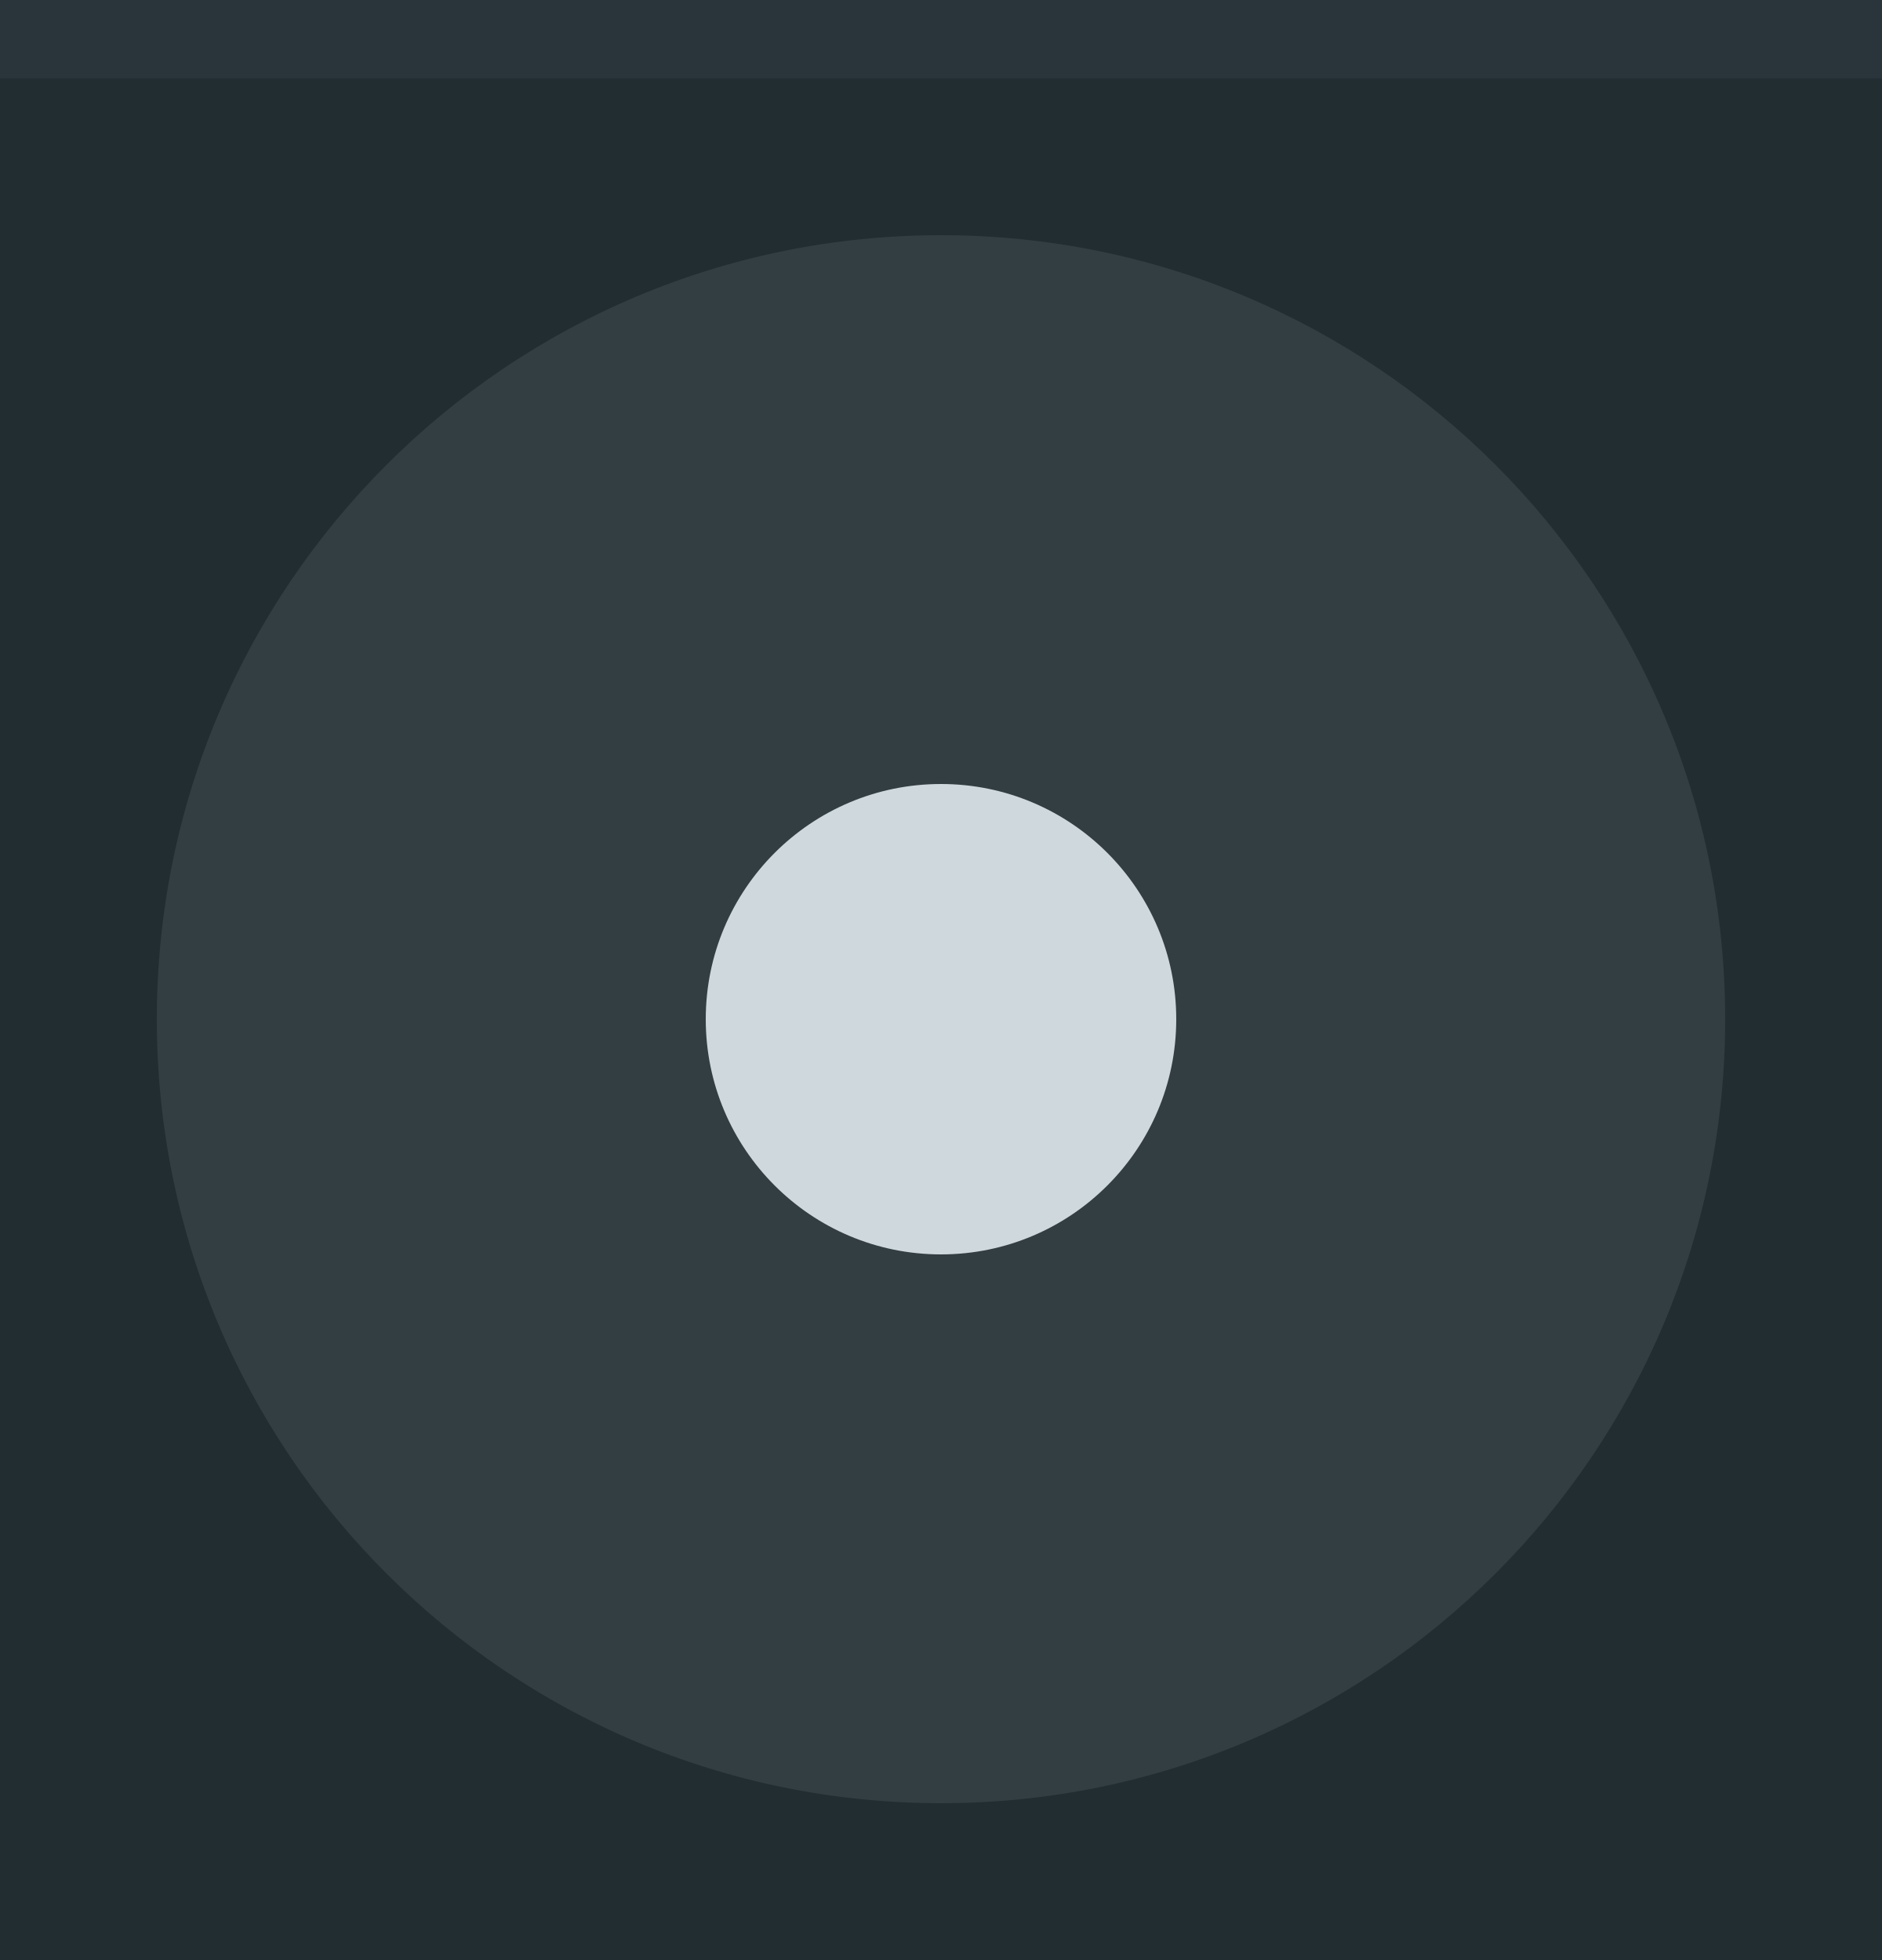
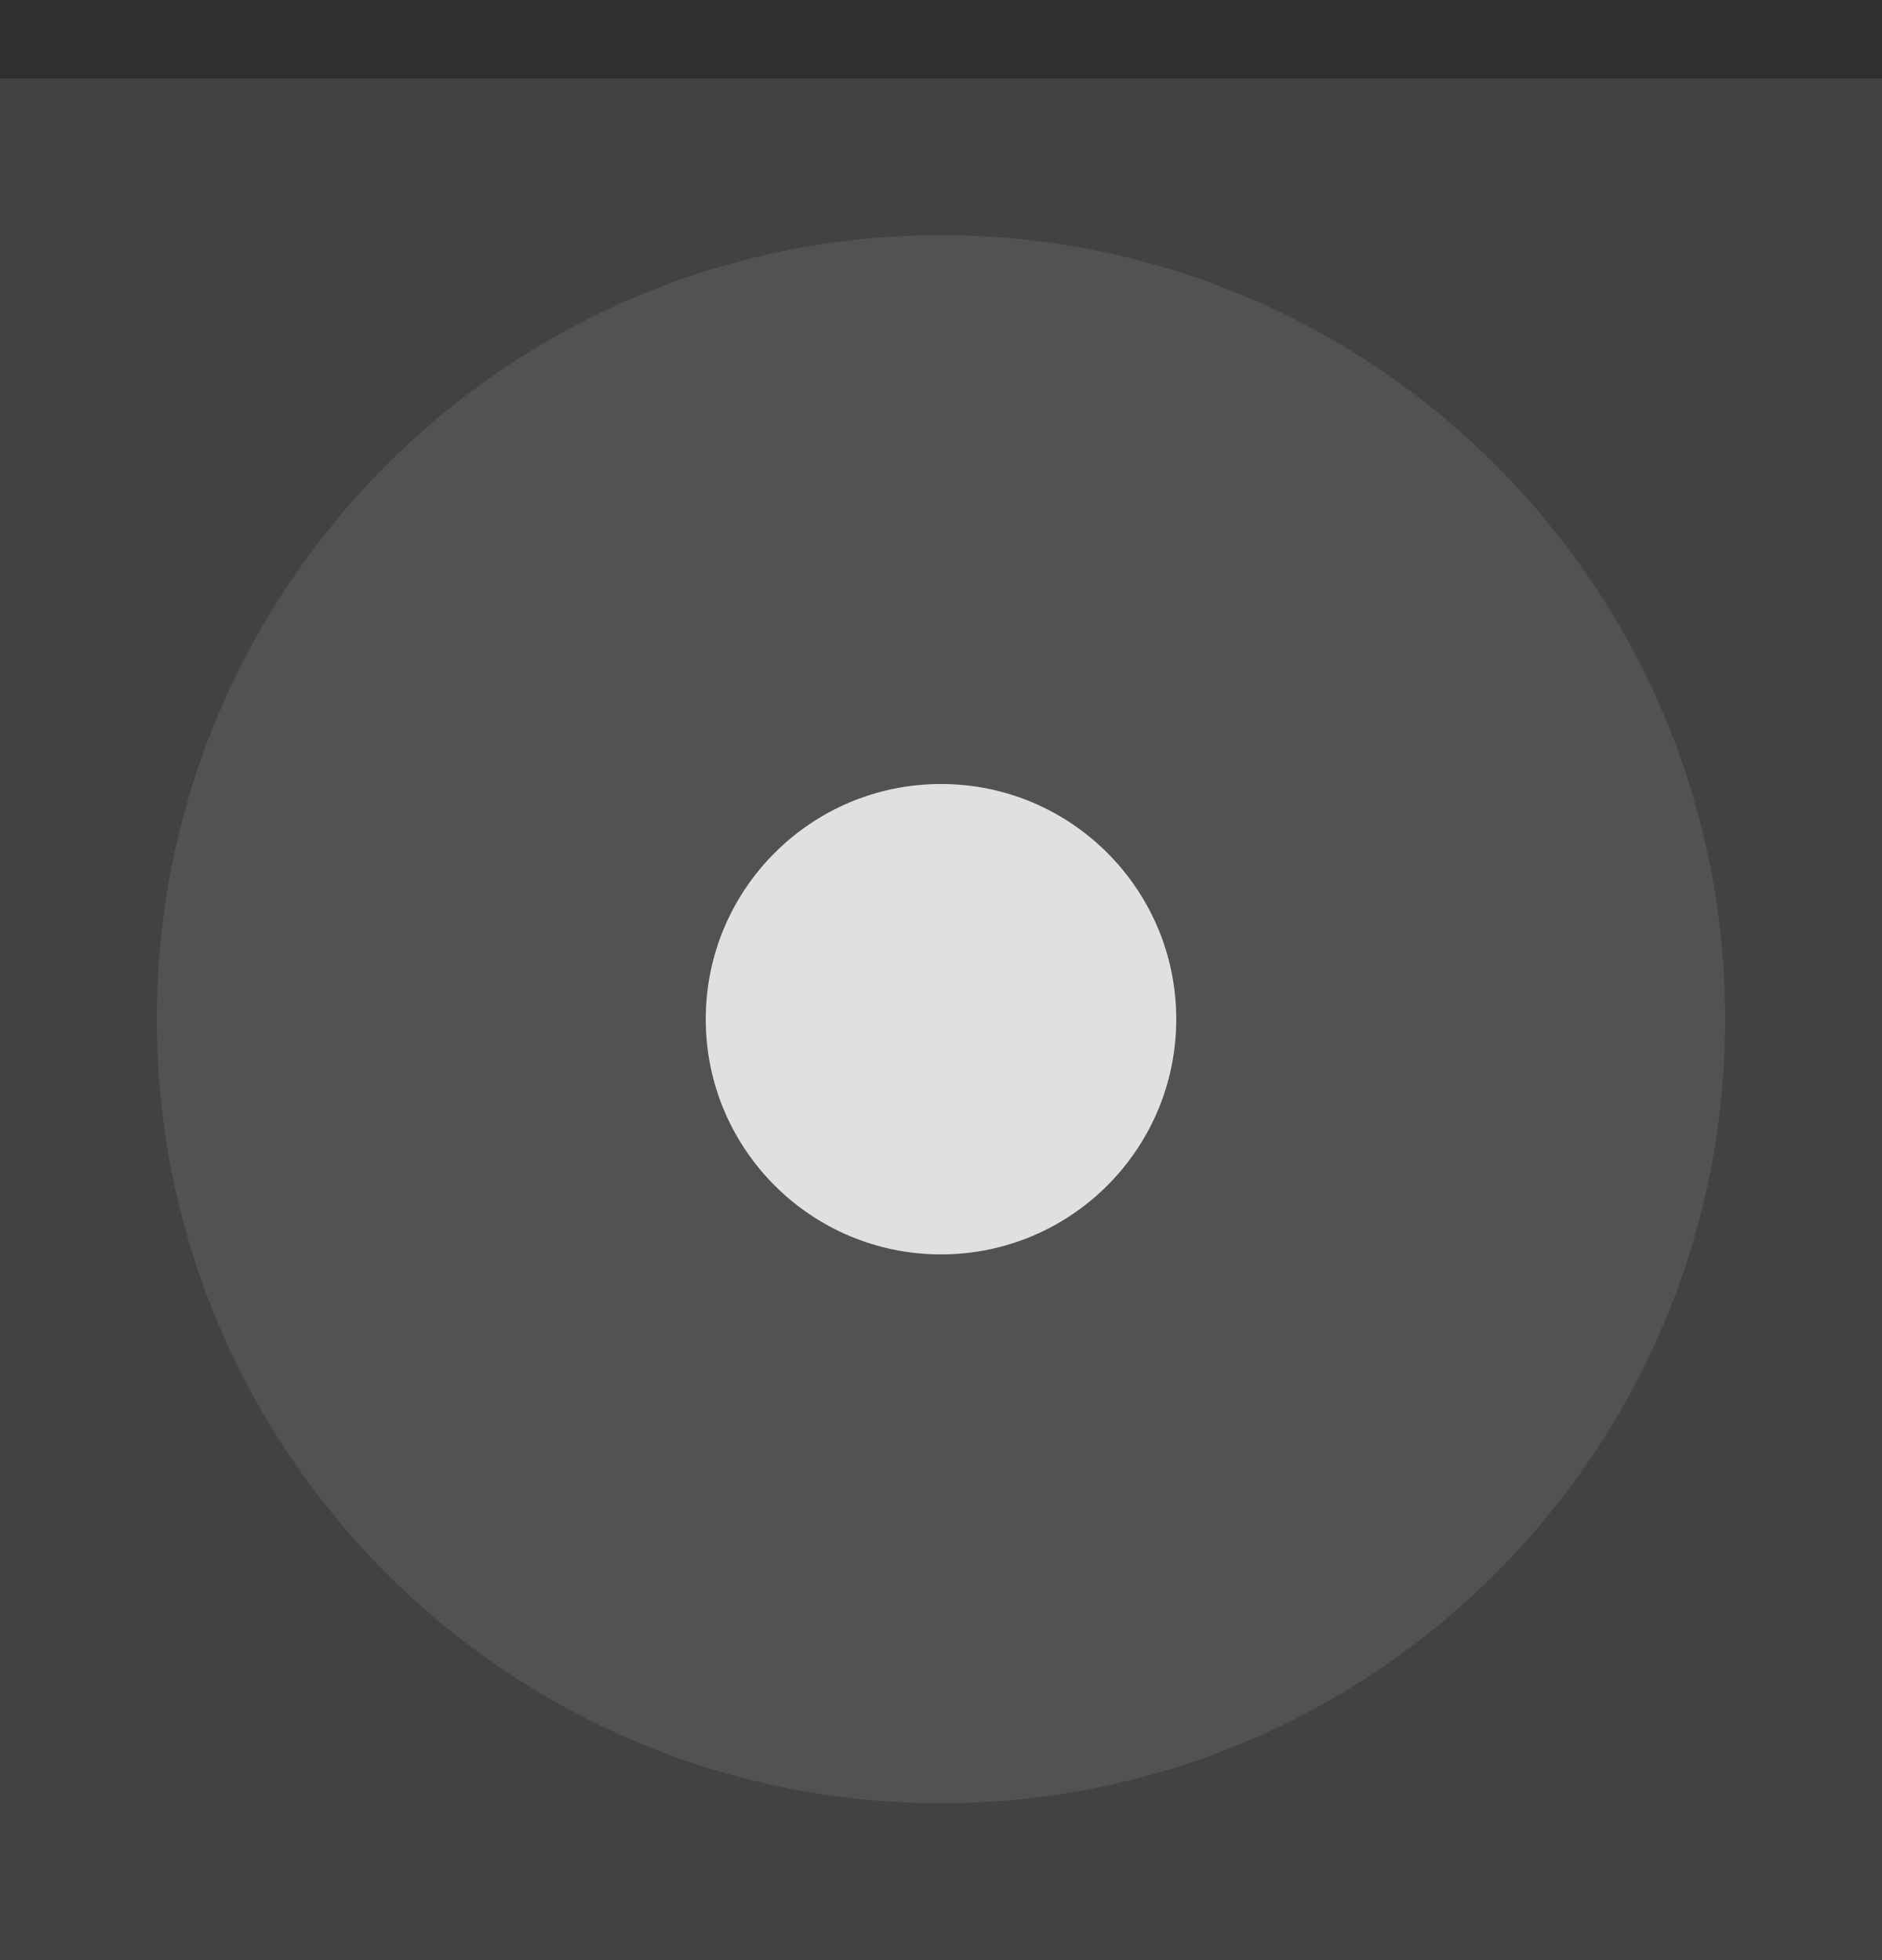
<svg xmlns="http://www.w3.org/2000/svg" width="24" height="25" viewBox="0 0 24 25" id="svg4142" version="1.1">
  <defs id="defs4144" />
  <g id="layer1" transform="translate(0,-1027.362)">
-     <rect style="opacity:1;fill:#222d32;fill-opacity:1;fill-rule:evenodd;stroke:none;stroke-width:2.745;stroke-linecap:butt;stroke-linejoin:miter;stroke-miterlimit:4;stroke-dasharray:none;stroke-dashoffset:478.437;stroke-opacity:1" id="rect4741" width="24" height="25" x="0" y="1027.362" />
-     <circle style="fill:#cfd8dc;fill-opacity:0.1;stroke:none;stroke-width:0.5;stroke-linejoin:miter;stroke-miterlimit:4;stroke-dasharray:none;stroke-opacity:1" id="path2994" cx="1040.362" cy="-12" transform="matrix(0,1,-1,0,0,0)" r="10" />
-     <rect style="opacity:1;fill:#29353b;fill-opacity:1;fill-rule:evenodd;stroke:none;stroke-width:2.745;stroke-linecap:butt;stroke-linejoin:miter;stroke-miterlimit:4;stroke-dasharray:none;stroke-dashoffset:478.437;stroke-opacity:1" id="rect4959" width="24" height="1" x="0" y="1027.362" />
-     <circle style="opacity:1;fill:#cfd8dc;fill-opacity:1;fill-rule:nonzero;stroke:none;stroke-width:2.745;stroke-linecap:butt;stroke-linejoin:miter;stroke-miterlimit:4;stroke-dasharray:none;stroke-dashoffset:478.437;stroke-opacity:1" id="path4377" cx="12" cy="1040.362" r="3" />
+     <rect style="opacity:1;fill:#424242;fill-opacity:1;fill-rule:evenodd;stroke:none;stroke-width:2.745;stroke-linecap:butt;stroke-linejoin:miter;stroke-miterlimit:4;stroke-dasharray:none;stroke-dashoffset:478.437;stroke-opacity:1" id="rect4741" width="24" height="25" x="0" y="1027.362" />
+     <circle style="fill:#E0E0E0;fill-opacity:0.1;stroke:none;stroke-width:0.5;stroke-linejoin:miter;stroke-miterlimit:4;stroke-dasharray:none;stroke-opacity:1" id="path2994" cx="1040.362" cy="-12" transform="matrix(0,1,-1,0,0,0)" r="10" />
+     <rect style="opacity:1;fill:#2f2f2f;fill-opacity:1;fill-rule:evenodd;stroke:none;stroke-width:2.745;stroke-linecap:butt;stroke-linejoin:miter;stroke-miterlimit:4;stroke-dasharray:none;stroke-dashoffset:478.437;stroke-opacity:1" id="rect4959" width="24" height="1" x="0" y="1027.362" />
+     <circle style="opacity:1;fill:#E0E0E0;fill-opacity:1;fill-rule:nonzero;stroke:none;stroke-width:2.745;stroke-linecap:butt;stroke-linejoin:miter;stroke-miterlimit:4;stroke-dasharray:none;stroke-dashoffset:478.437;stroke-opacity:1" id="path4377" cx="12" cy="1040.362" r="3" />
  </g>
</svg>
